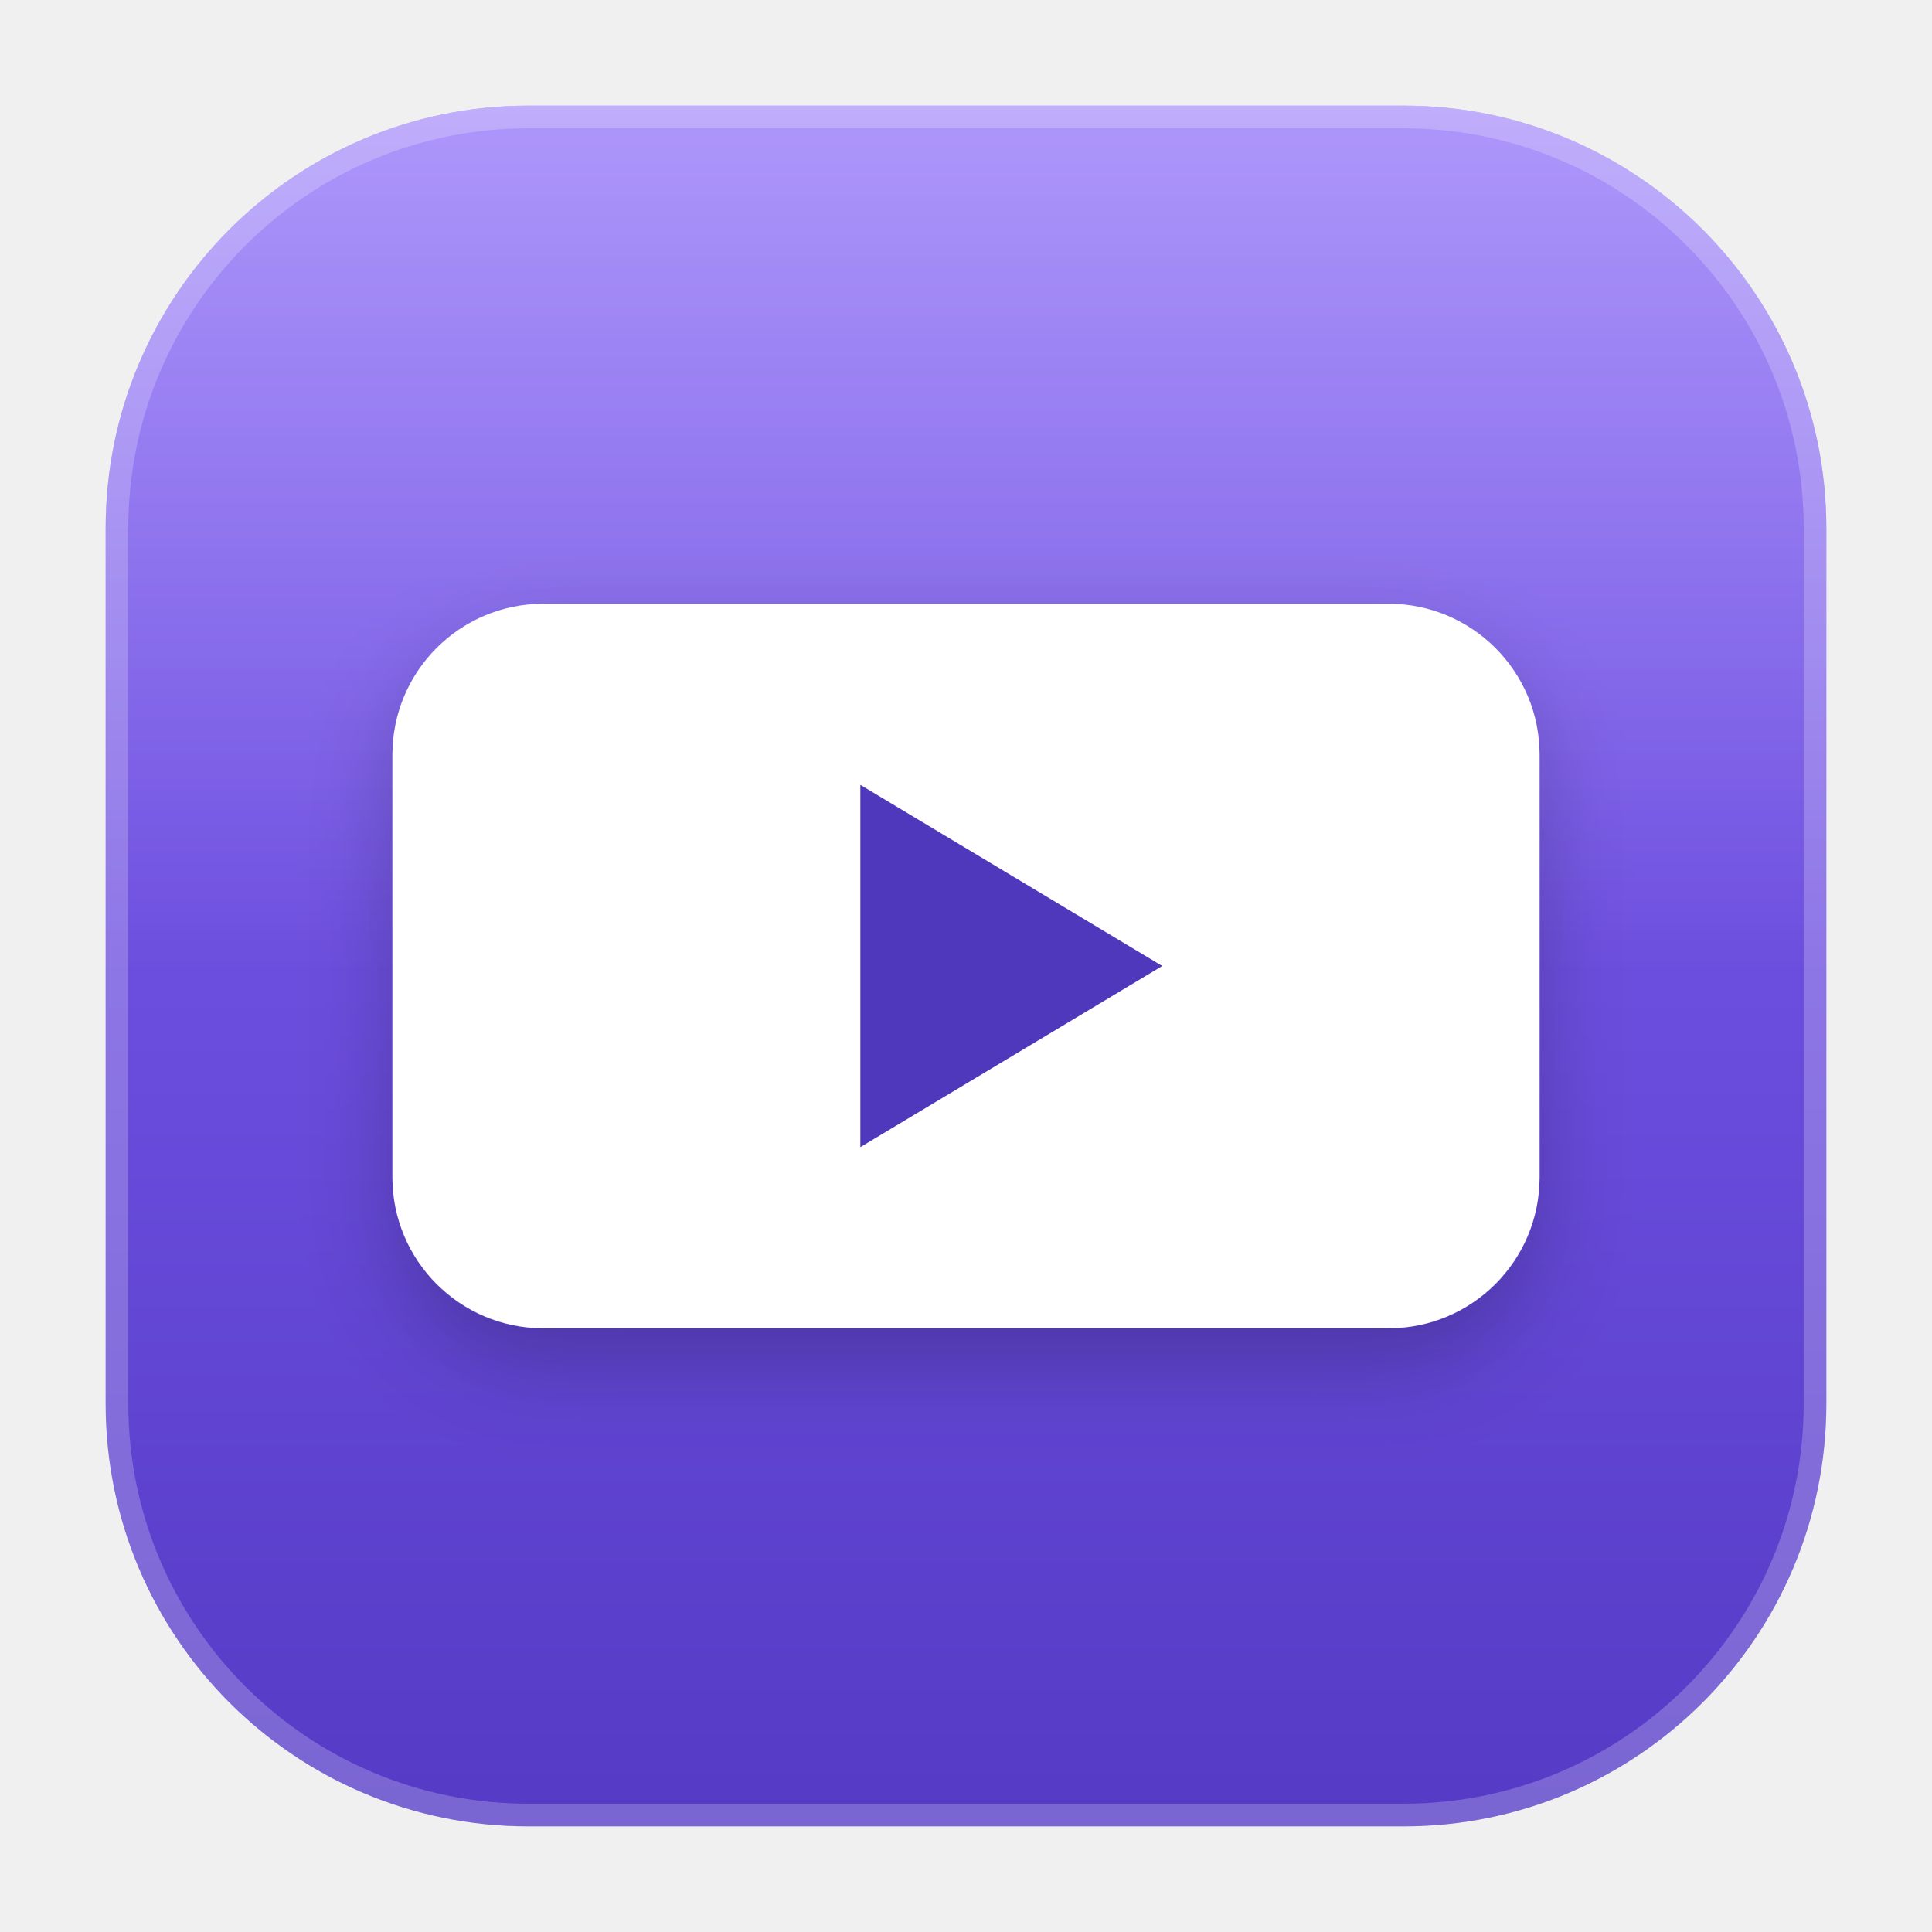
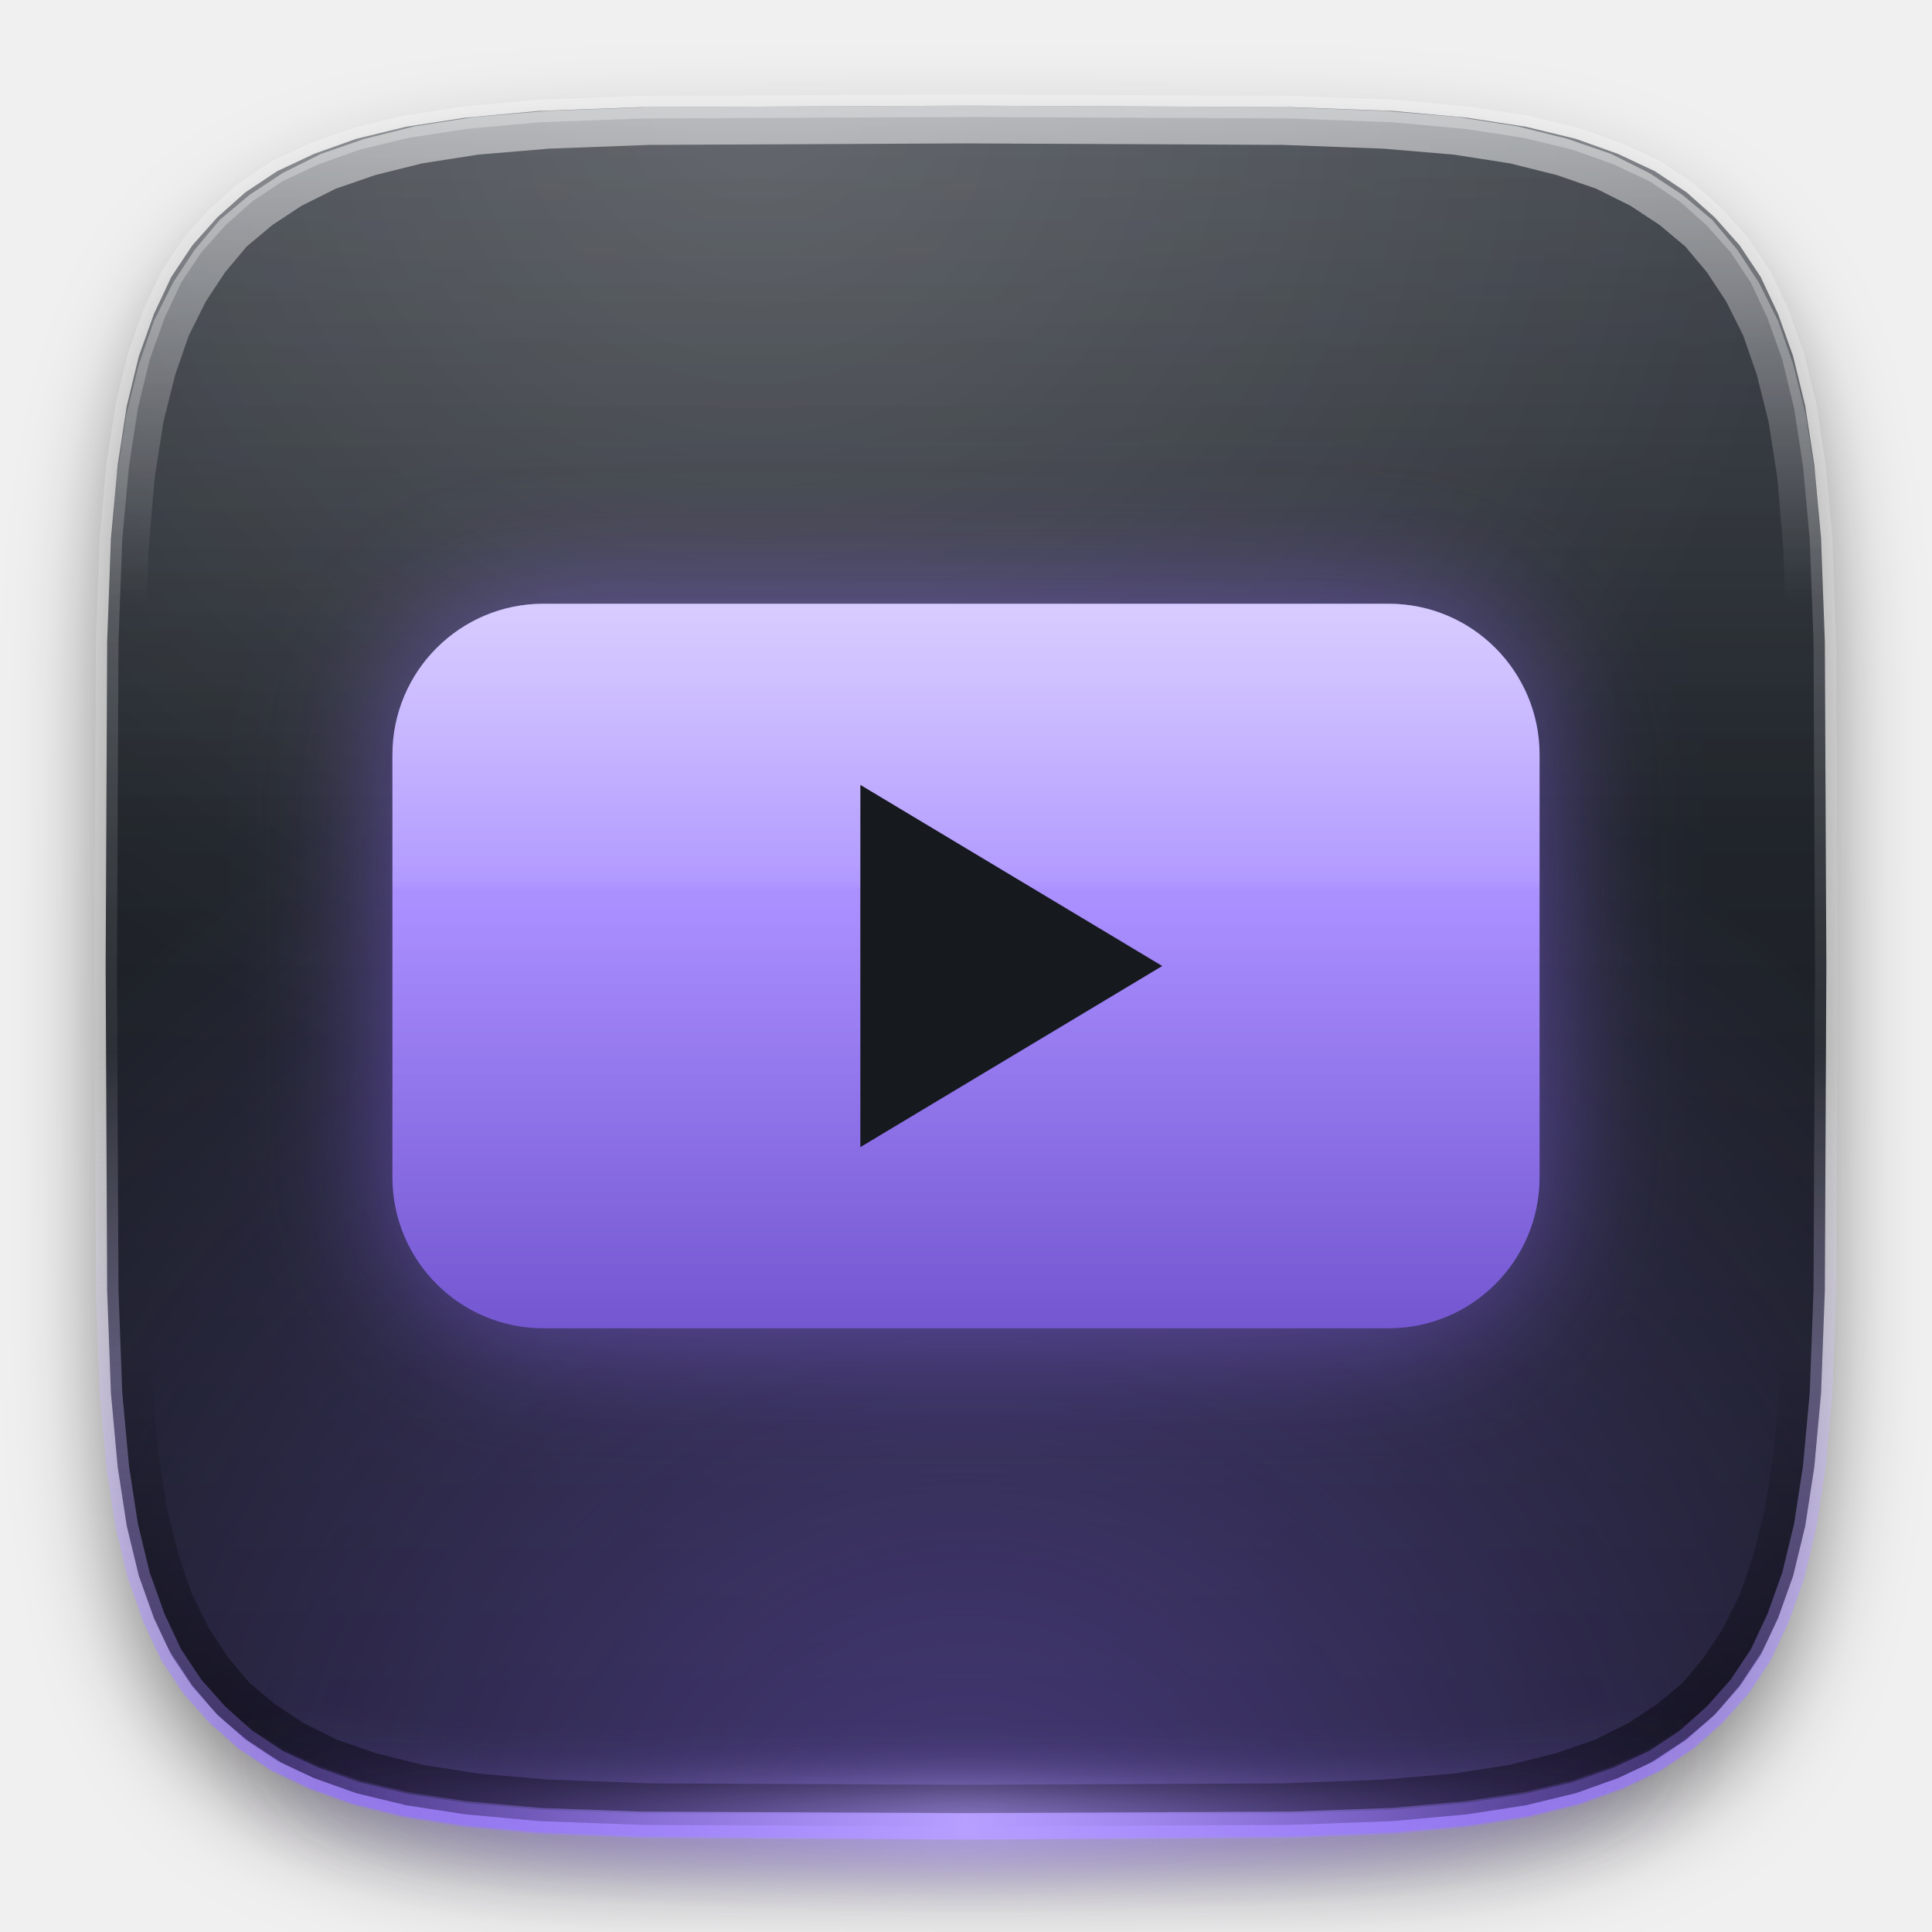
<svg xmlns="http://www.w3.org/2000/svg" viewBox="0 0 256 256" width="256" height="256">
  <defs>
-     <linearGradient id="g" x1="0" y1="0" x2="0" y2="1">
-       <stop offset="0" stop-color="#8563F8" />
-       <stop offset="1" stop-color="#543AC5" />
+     <linearGradient id="tile" x1="0" y1="0" x2="0" y2="1">
+       <stop offset="0" stop-color="#2B3038" />
+       <stop offset="1" stop-color="#121519" />
    </linearGradient>
-     <linearGradient id="s" x1="0" y1="0" x2="0" y2="1">
-       <stop offset="0" stop-color="#fff" stop-opacity=".34" />
-       <stop offset=".5" stop-color="#fff" stop-opacity="0" />
+     <radialGradient id="glow" cx=".5" cy="1.04" r=".72">
+       <stop offset="0" stop-color="#8E6BFF" stop-opacity=".42" />
+       <stop offset="1" stop-color="#8E6BFF" stop-opacity="0" />
+     </radialGradient>
+     <linearGradient id="sheen" x1="0" y1="0" x2="0" y2="1">
+       <stop offset="0" stop-color="#fff" stop-opacity=".14" />
+       <stop offset=".42" stop-color="#fff" stop-opacity="0" />
    </linearGradient>
-     <filter id="d" x="-20%" y="-20%" width="140%" height="150%">
-       <feDropShadow dx="0" dy="5" stdDeviation="6" flood-color="#000" flood-opacity=".22" />
+     <radialGradient id="spec" cx=".38" cy="0" r=".6">
+       <stop offset="0" stop-color="#fff" stop-opacity=".16" />
+       <stop offset="1" stop-color="#fff" stop-opacity="0" />
+     </radialGradient>
+     <linearGradient id="rim" x1="0" y1="0" x2="0" y2="1">
+       <stop offset="0" stop-color="#fff" stop-opacity=".30" />
+       <stop offset=".55" stop-color="#fff" stop-opacity=".06" />
+       <stop offset="1" stop-color="#8E6BFF" stop-opacity=".75" />
+     </linearGradient>
+     <linearGradient id="hi" gradientUnits="userSpaceOnUse" x1="0" y1="14" x2="0" y2="80">
+       <stop offset="0" stop-color="#fff" stop-opacity=".55" />
+       <stop offset="1" stop-color="#fff" stop-opacity="0" />
+     </linearGradient>
+     <linearGradient id="lo" gradientUnits="userSpaceOnUse" x1="0" y1="180" x2="0" y2="242">
+       <stop offset="0" stop-color="#000" stop-opacity="0" />
+       <stop offset="1" stop-color="#000" stop-opacity=".55" />
+     </linearGradient>
+     <filter id="drop" x="-20%" y="-20%" width="140%" height="150%">
+       <feGaussianBlur stdDeviation="6" />
+       <feOffset dy="6" />
    </filter>
+     <clipPath id="inside">
+       <path d="M242.0 128.0 L241.8 171.0 L241.3 184.6 L240.4 194.4 L239.2 202.2 L237.6 208.8 L235.6 214.4 L233.3 219.3 L230.5 223.5 L227.2 227.2 L223.5 230.5 L219.3 233.3 L214.4 235.6 L208.8 237.6 L202.2 239.2 L194.4 240.4 L184.6 241.3 L171.0 241.8 L128.0 242.0 L85.0 241.8 L71.4 241.3 L61.6 240.4 L53.8 239.2 L47.2 237.6 L41.6 235.6 L36.7 233.3 L32.5 230.5 L28.8 227.2 L25.5 223.5 L22.7 219.3 L20.4 214.4 L18.4 208.8 L16.8 202.2 L15.6 194.4 L14.7 184.6 L14.2 171.0 L14.0 128.0 L14.2 85.0 L14.7 71.4 L15.6 61.6 L16.8 53.8 L18.4 47.2 L20.4 41.6 L22.7 36.7 L25.5 32.5 L28.8 28.8 L32.5 25.5 L36.7 22.7 L41.6 20.4 L47.2 18.4 L53.8 16.8 L61.6 15.6 L71.4 14.7 L85.0 14.2 L128.0 14.0 L171.0 14.2 L184.6 14.7 L194.4 15.6 L202.2 16.8 L208.8 18.4 L214.4 20.4 L219.3 22.7 L223.5 25.5 L227.2 28.8 L230.5 32.5 L233.3 36.7 L235.6 41.6 L237.6 47.2 L239.2 53.8 L240.4 61.6 L241.3 71.4 L241.8 85.0Z" />
+     </clipPath>
+     <linearGradient id="ink" x1="0" y1="0" x2="0" y2="1">
+       <stop offset="0" stop-color="#BDA9FF" />
+       <stop offset="1" stop-color="#8E6BFF" />
+     </linearGradient>
+     <filter id="halo" x="-30%" y="-30%" width="160%" height="160%">
+       <feGaussianBlur stdDeviation="9" />
+     </filter>
+     <filter id="soft" x="-40%" y="-40%" width="180%" height="180%">
+       <feGaussianBlur stdDeviation="4" />
+     </filter>
+     <mask id="shape" maskUnits="userSpaceOnUse" x="0" y="0" width="256" height="256">
+       <rect fill="#fff" x="52" y="80" width="152" height="96" rx="20" />
+       <path fill="#000" d="M114 104l40 24-40 24z" />
+     </mask>
+     <linearGradient id="gloss" gradientUnits="userSpaceOnUse" x1="0" y1="56" x2="0" y2="200">
+       <stop offset="0" stop-color="#fff" stop-opacity=".62" />
+       <stop offset=".42" stop-color="#fff" stop-opacity=".08" />
+       <stop offset=".43" stop-color="#fff" stop-opacity="0" />
+       <stop offset="1" stop-color="#fff" stop-opacity="0" />
+     </linearGradient>
+     <linearGradient id="foot" gradientUnits="userSpaceOnUse" x1="0" y1="120" x2="0" y2="206">
+       <stop offset="0" stop-color="#000" stop-opacity="0" />
+       <stop offset="1" stop-color="#000" stop-opacity=".28" />
+     </linearGradient>
+     <linearGradient id="ring" gradientUnits="userSpaceOnUse" x1="14" y1="0" x2="242" y2="0">
+       <stop offset=".08" stop-color="#8E6BFF" stop-opacity="0" />
+       <stop offset=".5" stop-color="#B69FFF" />
+       <stop offset=".92" stop-color="#8E6BFF" stop-opacity="0" />
+     </linearGradient>
+     <clipPath id="low">
+       <rect x="0" y="196" width="256" height="60" />
+     </clipPath>
  </defs>
-   <rect x="14" y="14" width="228" height="228" rx="56" fill="url(#g)" />
-   <rect x="14" y="14" width="228" height="228" rx="56" fill="url(#s)" />
-   <rect x="15.5" y="15.5" width="225" height="225" rx="54.5" fill="none" stroke="#fff" stroke-opacity=".22" stroke-width="3" />
-   <g filter="url(#d)">
-     <rect fill="#fff" x="52" y="80" width="152" height="96" rx="20" />
-     <path fill="#5037BC" d="M114 104l40 24-40 24z" />
+   <path d="M242.0 128.0 L241.8 171.0 L241.3 184.6 L240.4 194.4 L239.2 202.2 L237.6 208.8 L235.6 214.4 L233.3 219.3 L230.5 223.5 L227.2 227.2 L223.5 230.5 L219.3 233.3 L214.4 235.6 L208.8 237.6 L202.2 239.2 L194.4 240.4 L184.6 241.3 L171.0 241.8 L128.0 242.0 L85.0 241.8 L71.4 241.3 L61.6 240.4 L53.8 239.2 L47.2 237.6 L41.6 235.6 L36.7 233.3 L32.5 230.5 L28.8 227.2 L25.5 223.5 L22.7 219.3 L20.4 214.4 L18.4 208.8 L16.8 202.2 L15.6 194.4 L14.7 184.6 L14.2 171.0 L14.0 128.0 L14.2 85.0 L14.7 71.4 L15.6 61.6 L16.8 53.8 L18.4 47.2 L20.4 41.6 L22.7 36.7 L25.5 32.5 L28.8 28.8 L32.5 25.5 L36.7 22.7 L41.6 20.4 L47.2 18.4 L53.8 16.8 L61.6 15.6 L71.4 14.7 L85.0 14.2 L128.0 14.0 L171.0 14.2 L184.6 14.7 L194.4 15.6 L202.2 16.8 L208.8 18.4 L214.4 20.4 L219.3 22.7 L223.5 25.5 L227.2 28.8 L230.5 32.5 L233.3 36.7 L235.6 41.6 L237.6 47.2 L239.2 53.8 L240.4 61.6 L241.3 71.4 L241.8 85.0Z" fill="#000" opacity=".5" filter="url(#drop)" />
+   <path d="M242.0 128.0 L241.8 171.0 L241.3 184.6 L240.4 194.4 L239.2 202.2 L237.6 208.8 L235.6 214.4 L233.3 219.3 L230.5 223.5 L227.2 227.2 L223.5 230.5 L219.3 233.3 L214.4 235.6 L208.8 237.6 L202.2 239.2 L194.4 240.4 L184.6 241.3 L171.0 241.8 L128.0 242.0 L85.0 241.8 L71.4 241.3 L61.6 240.4 L53.8 239.2 L47.2 237.6 L41.6 235.6 L36.7 233.3 L32.5 230.5 L28.8 227.2 L25.5 223.5 L22.7 219.3 L20.4 214.4 L18.4 208.8 L16.8 202.2 L15.6 194.4 L14.7 184.6 L14.2 171.0 L14.0 128.0 L14.2 85.0 L14.7 71.4 L15.6 61.6 L16.8 53.8 L18.4 47.2 L20.4 41.6 L22.7 36.7 L25.5 32.5 L28.8 28.8 L32.5 25.5 L36.7 22.7 L41.6 20.4 L47.2 18.4 L53.8 16.8 L61.6 15.6 L71.4 14.7 L85.0 14.2 L128.0 14.0 L171.0 14.2 L184.6 14.7 L194.4 15.6 L202.2 16.8 L208.8 18.4 L214.4 20.4 L219.3 22.7 L223.5 25.5 L227.2 28.8 L230.5 32.5 L233.3 36.7 L235.6 41.6 L237.6 47.2 L239.2 53.8 L240.4 61.6 L241.3 71.4 L241.8 85.0Z" fill="url(#tile)" />
+   <path d="M242.0 128.0 L241.8 171.0 L241.3 184.6 L240.4 194.4 L239.2 202.2 L237.6 208.8 L235.6 214.4 L233.3 219.3 L230.5 223.5 L227.2 227.2 L223.5 230.5 L219.3 233.3 L214.4 235.6 L208.8 237.6 L202.2 239.2 L194.4 240.4 L184.6 241.3 L171.0 241.8 L128.0 242.0 L85.0 241.8 L71.4 241.3 L61.6 240.4 L53.8 239.2 L47.2 237.6 L41.6 235.6 L36.7 233.3 L32.5 230.5 L28.8 227.2 L25.5 223.5 L22.7 219.3 L20.4 214.4 L18.4 208.8 L16.8 202.2 L15.6 194.4 L14.7 184.6 L14.2 171.0 L14.0 128.0 L14.2 85.0 L14.7 71.4 L15.6 61.6 L16.8 53.8 L18.4 47.2 L20.4 41.6 L22.7 36.7 L25.5 32.5 L28.8 28.8 L32.5 25.5 L36.7 22.7 L41.6 20.4 L47.2 18.4 L53.8 16.8 L61.6 15.6 L71.4 14.7 L85.0 14.2 L128.0 14.0 L171.0 14.2 L184.6 14.7 L194.4 15.6 L202.2 16.8 L208.8 18.4 L214.4 20.4 L219.3 22.7 L223.5 25.5 L227.2 28.8 L230.5 32.5 L233.3 36.7 L235.6 41.6 L237.6 47.2 L239.2 53.8 L240.4 61.6 L241.3 71.4 L241.8 85.0Z" fill="url(#spec)" />
+   <path d="M242.0 128.0 L241.8 171.0 L241.3 184.6 L240.4 194.4 L239.2 202.2 L237.6 208.8 L235.6 214.4 L233.3 219.3 L230.5 223.5 L227.2 227.2 L223.5 230.5 L219.3 233.3 L214.4 235.6 L208.8 237.6 L202.2 239.2 L194.4 240.4 L184.6 241.3 L171.0 241.8 L128.0 242.0 L85.0 241.8 L71.4 241.3 L61.6 240.4 L53.8 239.2 L47.2 237.6 L41.6 235.6 L36.7 233.3 L32.5 230.5 L28.8 227.2 L25.5 223.5 L22.7 219.3 L20.4 214.4 L18.4 208.8 L16.8 202.2 L15.6 194.4 L14.7 184.6 L14.2 171.0 L14.0 128.0 L14.2 85.0 L14.7 71.4 L15.6 61.6 L16.8 53.8 L18.4 47.2 L20.4 41.6 L22.7 36.7 L25.5 32.5 L28.8 28.8 L32.5 25.5 L36.7 22.7 L41.6 20.4 L47.2 18.4 L53.8 16.8 L61.6 15.6 L71.4 14.7 L85.0 14.2 L128.0 14.0 L171.0 14.2 L184.6 14.7 L194.4 15.6 L202.2 16.8 L208.8 18.4 L214.4 20.4 L219.3 22.7 L223.5 25.5 L227.2 28.8 L230.5 32.5 L233.3 36.7 L235.6 41.6 L237.6 47.2 L239.2 53.8 L240.4 61.6 L241.3 71.4 L241.8 85.0Z" fill="url(#glow)" />
+   <path d="M242.0 128.0 L241.8 171.0 L241.3 184.6 L240.4 194.4 L239.2 202.2 L237.6 208.8 L235.6 214.4 L233.3 219.3 L230.5 223.5 L227.2 227.2 L223.5 230.5 L219.3 233.3 L214.4 235.6 L208.8 237.6 L202.2 239.2 L194.4 240.4 L184.6 241.3 L171.0 241.8 L128.0 242.0 L85.0 241.8 L71.4 241.3 L61.6 240.4 L53.8 239.2 L47.2 237.6 L41.6 235.6 L36.7 233.3 L32.5 230.5 L28.8 227.2 L25.5 223.5 L22.7 219.3 L20.4 214.4 L18.4 208.8 L16.8 202.2 L15.6 194.4 L14.7 184.6 L14.2 171.0 L14.0 128.0 L14.2 85.0 L14.7 71.4 L15.6 61.6 L16.8 53.8 L18.4 47.2 L20.4 41.6 L22.7 36.7 L25.5 32.5 L28.8 28.8 L32.5 25.5 L36.7 22.7 L41.6 20.4 L47.2 18.4 L53.8 16.8 L61.6 15.6 L71.4 14.7 L85.0 14.2 L128.0 14.0 L171.0 14.2 L184.6 14.7 L194.4 15.6 L202.2 16.8 L208.8 18.4 L214.4 20.4 L219.3 22.7 L223.5 25.5 L227.2 28.8 L230.5 32.5 L233.3 36.7 L235.6 41.6 L237.6 47.2 L239.2 53.8 L240.4 61.6 L241.3 71.4 L241.8 85.0Z" fill="url(#sheen)" />
+   <g filter="url(#halo)" opacity=".55">
+     <rect fill="#8E6BFF" x="52" y="80" width="152" height="96" rx="20" />
+     <path fill="#8E6BFF" d="M114 104l40 24-40 24z" />
+   </g>
+   <rect fill="url(#ink)" x="52" y="80" width="152" height="96" rx="20" />
+   <path fill="#16191E" d="M114 104l40 24-40 24z" />
+   <rect width="256" height="256" fill="url(#gloss)" mask="url(#shape)" />
+   <rect width="256" height="256" fill="url(#foot)" mask="url(#shape)" />
+   <path d="M242.0 128.0 L241.8 171.0 L241.3 184.6 L240.4 194.4 L239.2 202.2 L237.6 208.8 L235.6 214.4 L233.3 219.3 L230.5 223.5 L227.2 227.2 L223.5 230.5 L219.3 233.3 L214.4 235.6 L208.8 237.6 L202.2 239.2 L194.4 240.4 L184.6 241.3 L171.0 241.8 L128.0 242.0 L85.0 241.8 L71.4 241.3 L61.6 240.4 L53.8 239.2 L47.2 237.6 L41.6 235.6 L36.7 233.3 L32.5 230.5 L28.8 227.2 L25.5 223.5 L22.7 219.3 L20.4 214.4 L18.4 208.8 L16.8 202.2 L15.6 194.4 L14.7 184.6 L14.2 171.0 L14.0 128.0 L14.2 85.0 L14.7 71.4 L15.6 61.6 L16.8 53.8 L18.4 47.2 L20.4 41.6 L22.7 36.7 L25.5 32.5 L28.8 28.8 L32.5 25.5 L36.7 22.7 L41.6 20.4 L47.2 18.4 L53.8 16.8 L61.6 15.6 L71.4 14.7 L85.0 14.2 L128.0 14.0 L171.0 14.2 L184.6 14.7 L194.4 15.6 L202.2 16.8 L208.8 18.4 L214.4 20.4 L219.3 22.7 L223.5 25.5 L227.2 28.8 L230.5 32.5 L233.3 36.7 L235.6 41.6 L237.6 47.2 L239.2 53.8 L240.4 61.6 L241.3 71.4 L241.8 85.0Z" fill="none" stroke="url(#rim)" stroke-width="3" />
+   <g clip-path="url(#inside)">
+     <path d="M239.5 128.0 L239.3 170.0 L238.8 183.4 L238.0 192.9 L236.8 200.6 L235.2 207.0 L233.3 212.5 L230.9 217.3 L228.2 221.4 L225.1 225.1 L221.4 228.2 L217.3 230.9 L212.5 233.3 L207.0 235.2 L200.6 236.8 L192.9 238.0 L183.4 238.8 L170.0 239.3 L128.0 239.5 L86.0 239.3 L72.6 238.8 L63.1 238.0 L55.4 236.8 L49.0 235.2 L43.5 233.3 L38.7 230.9 L34.6 228.2 L30.9 225.1 L27.8 221.4 L25.1 217.3 L22.7 212.5 L20.8 207.0 L19.2 200.6 L18.0 192.9 L17.2 183.4 L16.7 170.0 L16.5 128.0 L16.7 86.0 L17.2 72.6 L18.0 63.1 L19.2 55.4 L20.8 49.0 L22.7 43.5 L25.1 38.7 L27.8 34.6 L30.9 30.9 L34.6 27.8 L38.7 25.1 L43.5 22.7 L49.0 20.8 L55.4 19.2 L63.1 18.0 L72.6 17.2 L86.0 16.7 L128.0 16.5 L170.0 16.7 L183.4 17.2 L192.9 18.0 L200.6 19.2 L207.0 20.8 L212.5 22.7 L217.3 25.1 L221.4 27.8 L225.1 30.9 L228.2 34.6 L230.9 38.7 L233.3 43.5 L235.2 49.0 L236.8 55.4 L238.0 63.1 L238.8 72.6 L239.3 86.0Z" fill="none" stroke="url(#hi)" stroke-width="5" />
+     <path d="M239.5 128.0 L239.3 170.0 L238.8 183.4 L238.0 192.9 L236.8 200.6 L235.2 207.0 L233.3 212.5 L230.9 217.3 L228.2 221.4 L225.1 225.1 L221.4 228.2 L217.3 230.9 L212.5 233.3 L207.0 235.2 L200.6 236.8 L192.9 238.0 L183.4 238.8 L170.0 239.3 L128.0 239.5 L86.0 239.3 L72.6 238.8 L63.1 238.0 L55.4 236.8 L49.0 235.2 L43.5 233.3 L38.7 230.9 L34.6 228.2 L30.9 225.1 L27.8 221.4 L25.1 217.3 L22.7 212.5 L20.8 207.0 L19.2 200.6 L18.0 192.9 L17.2 183.4 L16.7 170.0 L16.5 128.0 L16.7 86.0 L17.2 72.6 L18.0 63.1 L19.2 55.4 L20.8 49.0 L22.7 43.5 L25.1 38.7 L27.8 34.6 L30.9 30.9 L34.6 27.8 L38.7 25.1 L43.5 22.7 L49.0 20.8 L55.4 19.2 L63.1 18.0 L72.6 17.2 L86.0 16.7 L128.0 16.5 L170.0 16.7 L183.4 17.2 L192.9 18.0 L200.6 19.2 L207.0 20.8 L212.5 22.7 L217.3 25.1 L221.4 27.8 L225.1 30.9 L228.2 34.6 L230.9 38.7 L233.3 43.5 L235.2 49.0 L236.8 55.4 L238.0 63.1 L238.8 72.6 L239.3 86.0Z" fill="none" stroke="url(#lo)" stroke-width="6" />
+   </g>
+   <g clip-path="url(#low)">
+     <path d="M242.0 128.0 L241.8 171.0 L241.3 184.6 L240.4 194.4 L239.2 202.2 L237.6 208.8 L235.6 214.4 L233.3 219.3 L230.5 223.5 L227.2 227.2 L223.5 230.5 L219.3 233.3 L214.4 235.6 L208.8 237.6 L202.2 239.2 L194.4 240.4 L184.6 241.3 L171.0 241.8 L128.0 242.0 L85.0 241.8 L71.4 241.3 L61.6 240.4 L53.8 239.2 L47.2 237.6 L41.6 235.6 L36.7 233.3 L32.5 230.5 L28.8 227.2 L25.5 223.5 L22.7 219.3 L20.4 214.4 L18.4 208.8 L16.8 202.2 L15.6 194.4 L14.7 184.6 L14.2 171.0 L14.0 128.0 L14.2 85.0 L14.7 71.4 L15.6 61.6 L16.8 53.8 L18.4 47.2 L20.4 41.6 L22.7 36.7 L25.5 32.5 L28.8 28.8 L32.5 25.5 L36.7 22.7 L41.6 20.4 L47.2 18.4 L53.8 16.8 L61.6 15.6 L71.4 14.7 L85.0 14.2 L128.0 14.0 L171.0 14.2 L184.6 14.7 L194.4 15.6 L202.2 16.8 L208.8 18.4 L214.4 20.4 L219.3 22.7 L223.5 25.5 L227.2 28.8 L230.5 32.5 L233.3 36.7 L235.6 41.6 L237.6 47.2 L239.2 53.8 L240.4 61.6 L241.3 71.4 L241.8 85.0Z" fill="none" stroke="url(#ring)" stroke-width="9" filter="url(#soft)" opacity=".9" />
+     <path d="M242.0 128.0 L241.8 171.0 L241.3 184.6 L240.4 194.4 L239.2 202.2 L237.6 208.8 L235.6 214.4 L233.3 219.3 L230.5 223.5 L227.2 227.2 L223.5 230.5 L219.3 233.3 L214.4 235.6 L208.8 237.6 L202.2 239.2 L194.4 240.4 L184.6 241.3 L171.0 241.8 L128.0 242.0 L85.0 241.8 L71.4 241.3 L61.6 240.4 L53.8 239.2 L47.2 237.6 L41.6 235.6 L36.7 233.3 L32.5 230.5 L28.8 227.2 L25.5 223.5 L22.7 219.3 L20.4 214.4 L18.4 208.8 L16.8 202.2 L15.6 194.4 L14.7 184.6 L14.2 171.0 L14.0 128.0 L14.2 85.0 L14.7 71.4 L15.6 61.6 L16.8 53.8 L18.4 47.2 L20.4 41.6 L22.7 36.7 L25.5 32.5 L28.8 28.8 L32.5 25.5 L36.7 22.7 L41.6 20.4 L47.2 18.4 L53.8 16.8 L61.6 15.6 L71.4 14.7 L85.0 14.2 L128.0 14.0 L171.0 14.2 L184.6 14.7 L194.4 15.6 L202.2 16.8 L208.8 18.4 L214.4 20.4 L219.3 22.7 L223.5 25.5 L227.2 28.8 L230.5 32.5 L233.3 36.7 L235.6 41.6 L237.6 47.2 L239.2 53.8 L240.4 61.6 L241.3 71.4 L241.8 85.0Z" fill="none" stroke="url(#ring)" stroke-width="3.5" />
  </g>
</svg>
